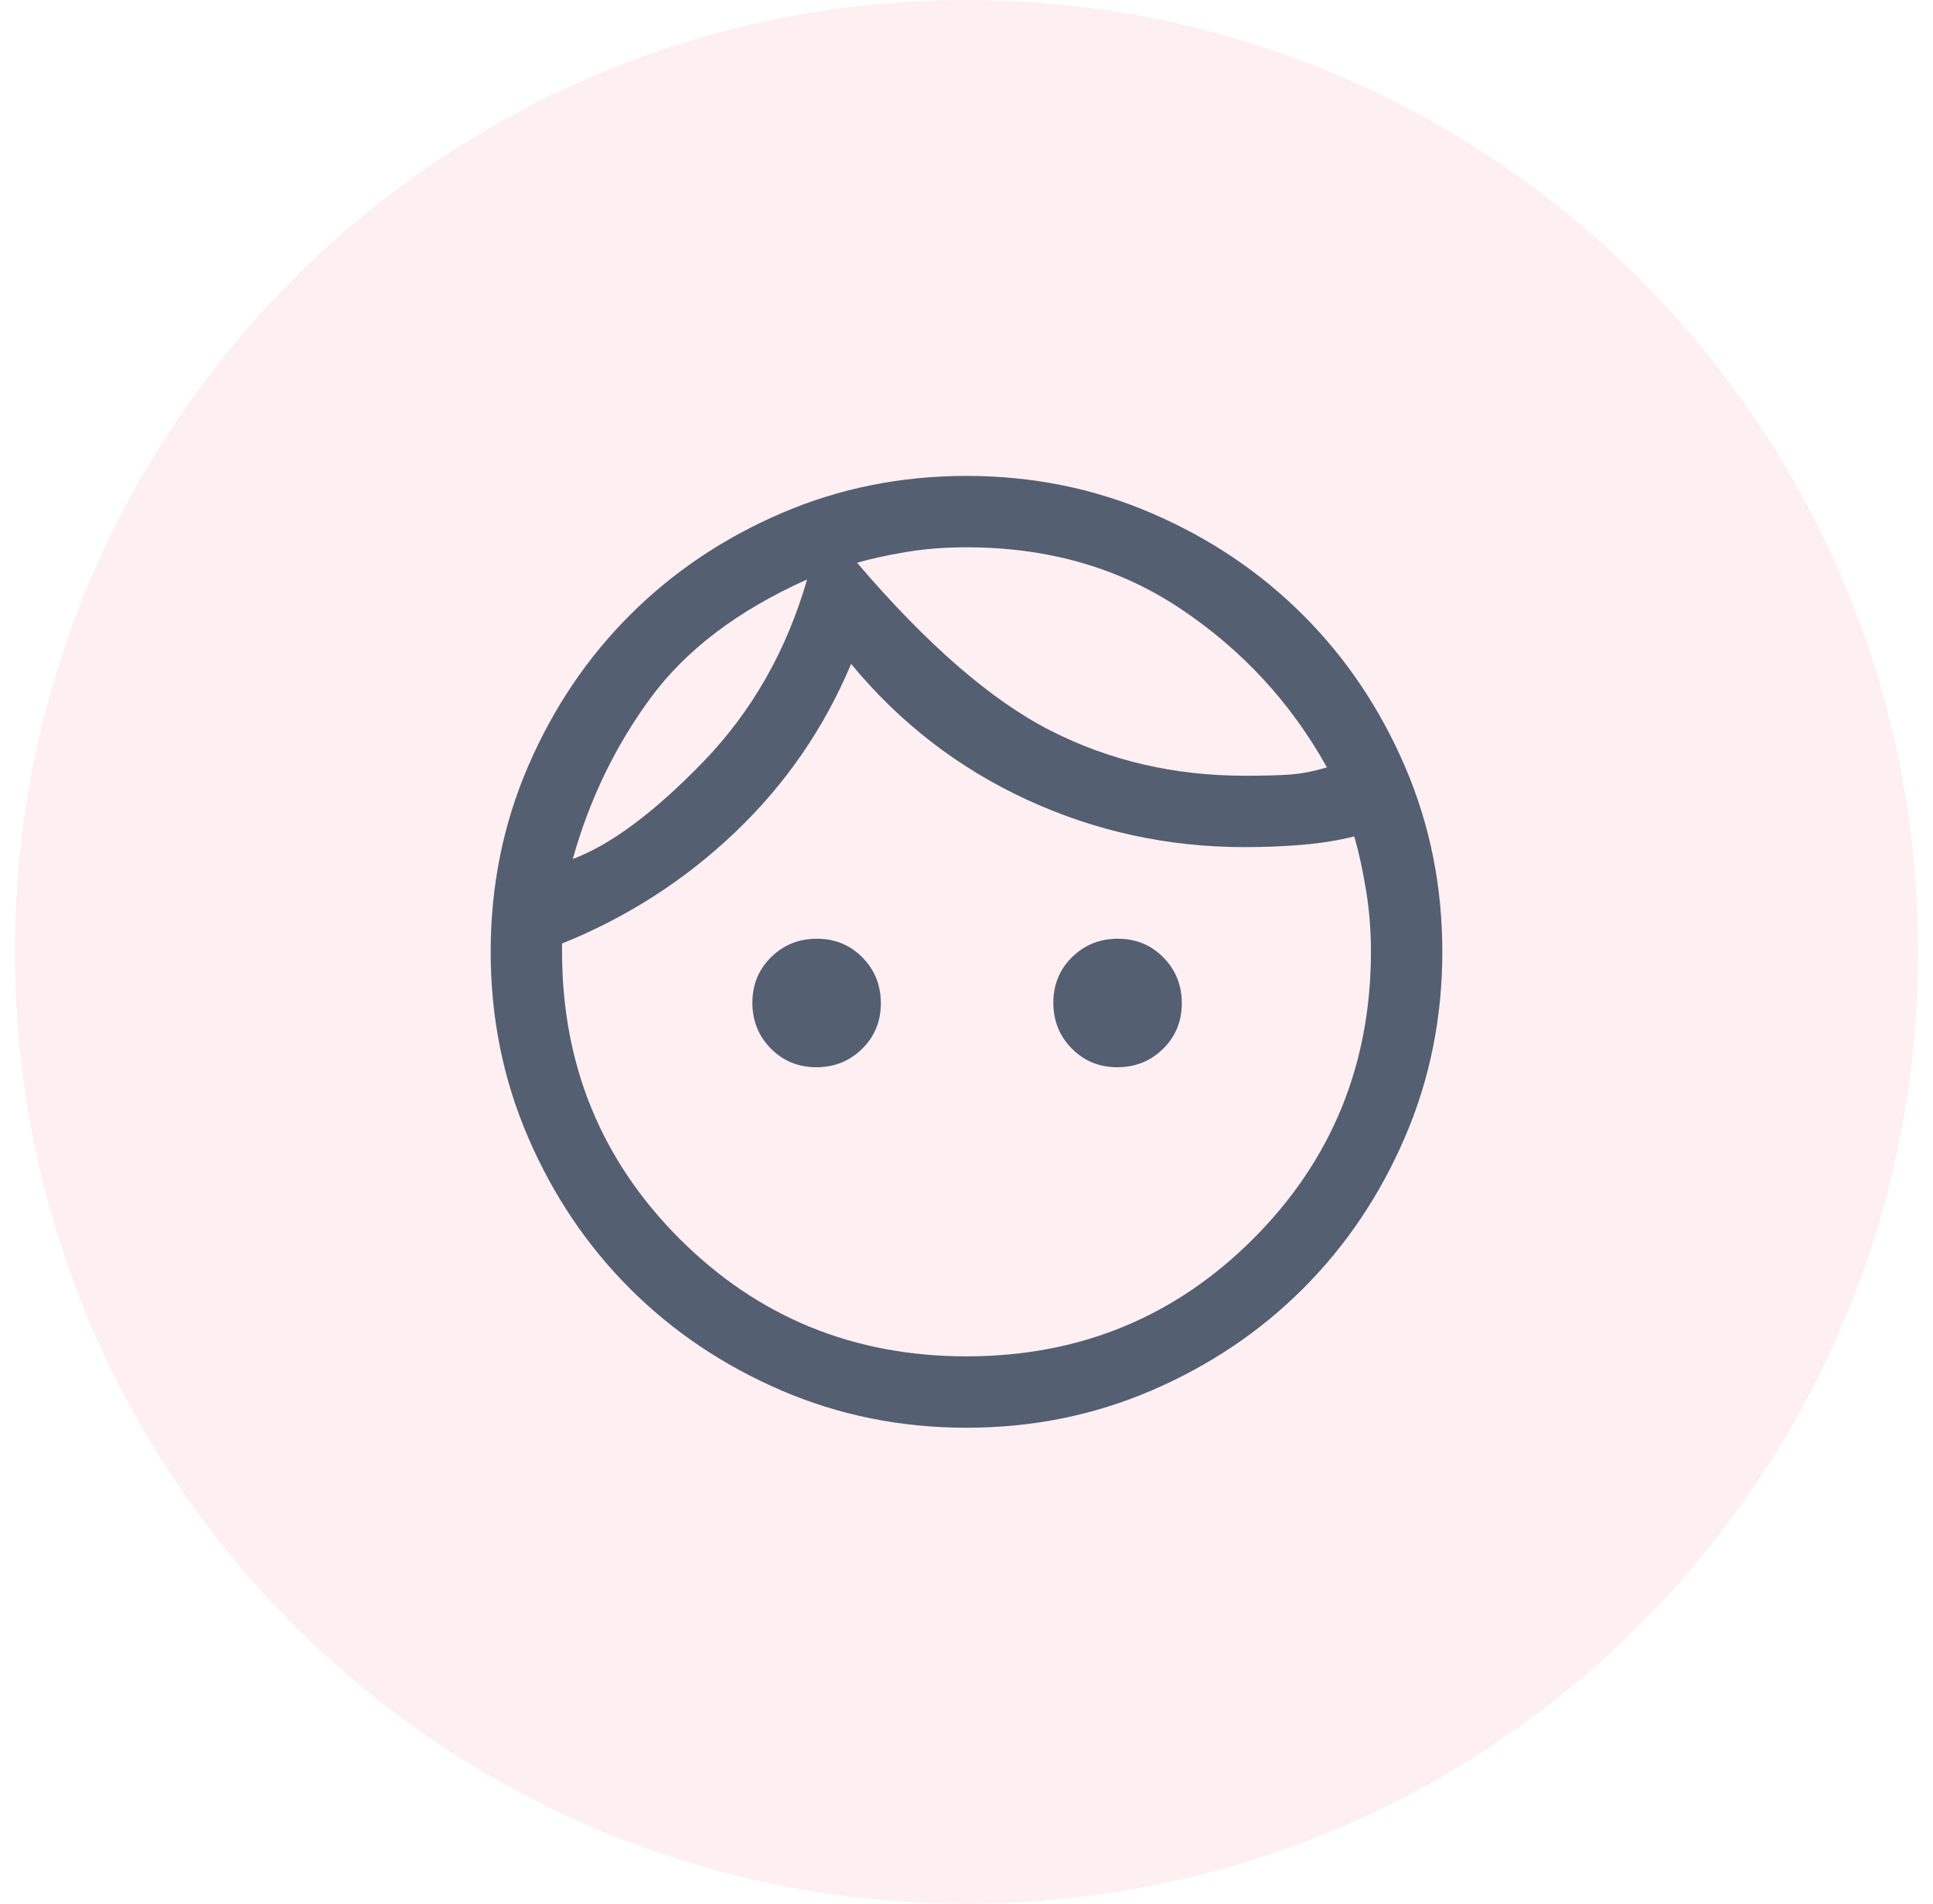
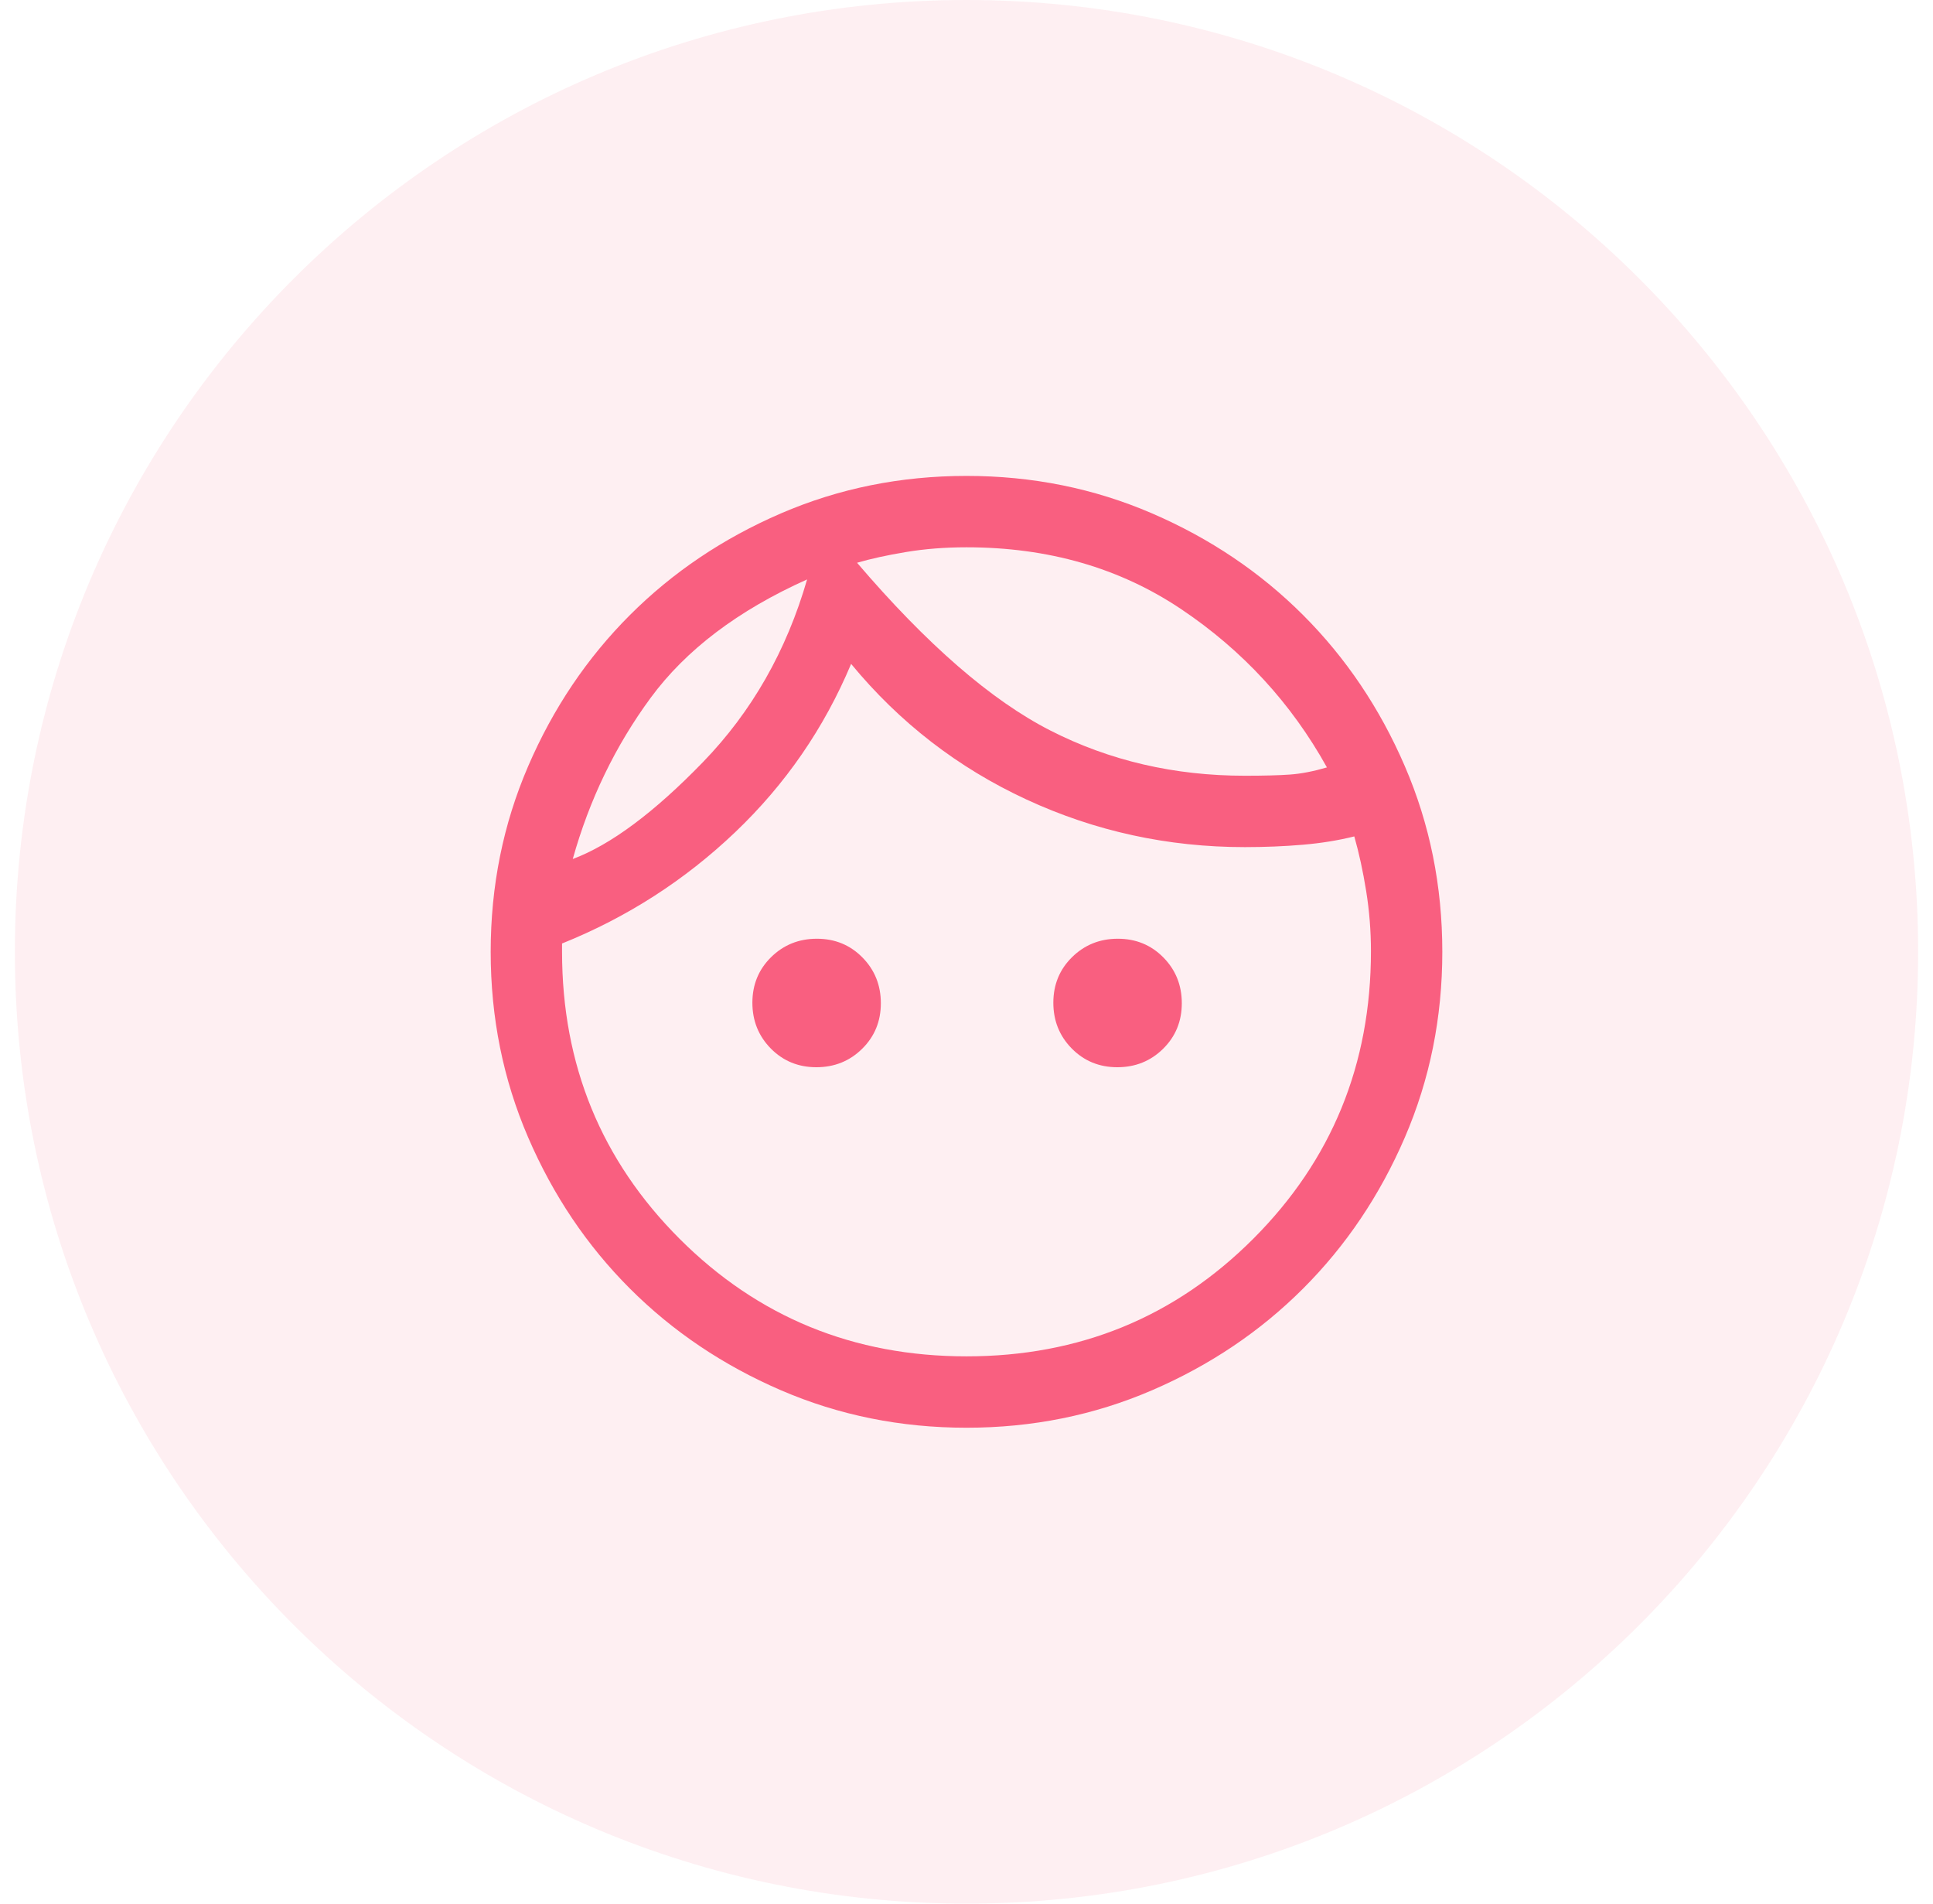
<svg xmlns="http://www.w3.org/2000/svg" width="65" height="64" viewBox="0 0 65 64" fill="none">
  <rect x="0.5" width="64" height="64" rx="32" fill="#F95F80" fill-opacity="0.1" />
-   <path d="M27.451 35.88C26.844 35.88 26.333 35.67 25.92 35.251C25.507 34.832 25.3 34.318 25.3 33.711C25.3 33.104 25.51 32.593 25.929 32.18C26.348 31.767 26.862 31.56 27.469 31.56C28.076 31.56 28.587 31.77 29 32.189C29.413 32.608 29.62 33.122 29.62 33.729C29.62 34.336 29.41 34.847 28.991 35.26C28.572 35.673 28.058 35.88 27.451 35.88ZM37.571 35.88C36.964 35.88 36.453 35.67 36.04 35.251C35.627 34.832 35.42 34.318 35.42 33.711C35.42 33.104 35.63 32.593 36.049 32.18C36.468 31.767 36.982 31.56 37.589 31.56C38.196 31.56 38.707 31.77 39.12 32.189C39.533 32.608 39.74 33.122 39.74 33.729C39.74 34.336 39.53 34.847 39.111 35.26C38.692 35.673 38.178 35.88 37.571 35.88ZM32.5 45.6C36.297 45.6 39.513 44.281 42.148 41.642C44.782 39.004 46.1 35.783 46.1 31.981C46.1 31.3 46.047 30.627 45.94 29.96C45.833 29.293 45.7 28.68 45.54 28.12C45.007 28.253 44.43 28.347 43.809 28.4C43.189 28.453 42.539 28.48 41.86 28.48C39.27 28.48 36.823 27.947 34.518 26.88C32.213 25.813 30.247 24.293 28.62 22.32C27.713 24.48 26.413 26.367 24.72 27.98C23.027 29.593 21.087 30.84 18.9 31.72V32C18.9 35.797 20.218 39.013 22.852 41.648C25.488 44.282 28.703 45.6 32.5 45.6ZM32.5 48C30.287 48 28.207 47.58 26.26 46.74C24.313 45.9 22.62 44.76 21.18 43.32C19.74 41.88 18.6 40.187 17.76 38.24C16.92 36.293 16.5 34.213 16.5 32C16.5 29.787 16.92 27.707 17.76 25.76C18.6 23.813 19.74 22.12 21.18 20.68C22.62 19.24 24.313 18.1 26.26 17.26C28.207 16.42 30.287 16 32.5 16C34.713 16 36.793 16.42 38.74 17.26C40.687 18.1 42.38 19.24 43.82 20.68C45.26 22.12 46.4 23.813 47.24 25.76C48.08 27.707 48.5 29.787 48.5 32C48.5 34.213 48.08 36.293 47.24 38.24C46.4 40.187 45.26 41.88 43.82 43.32C42.38 44.76 40.687 45.9 38.74 46.74C36.793 47.58 34.713 48 32.5 48ZM28.82 18.92C31.167 21.667 33.333 23.547 35.32 24.56C37.307 25.573 39.487 26.08 41.86 26.08C42.5 26.08 43.007 26.067 43.38 26.04C43.753 26.013 44.167 25.933 44.62 25.8C43.42 23.64 41.787 21.867 39.72 20.48C37.653 19.093 35.247 18.4 32.5 18.4C31.78 18.4 31.1 18.453 30.46 18.56C29.82 18.667 29.273 18.787 28.82 18.92ZM19.26 28.88C20.54 28.4 22 27.313 23.64 25.62C25.28 23.927 26.447 21.88 27.14 19.48C24.82 20.52 23.067 21.847 21.88 23.46C20.693 25.073 19.82 26.88 19.26 28.88Z" fill="#545F71" />
+   <path d="M27.451 35.88C26.844 35.88 26.333 35.67 25.92 35.251C25.507 34.832 25.3 34.318 25.3 33.711C25.3 33.104 25.51 32.593 25.929 32.18C26.348 31.767 26.862 31.56 27.469 31.56C28.076 31.56 28.587 31.77 29 32.189C29.413 32.608 29.62 33.122 29.62 33.729C29.62 34.336 29.41 34.847 28.991 35.26C28.572 35.673 28.058 35.88 27.451 35.88ZM37.571 35.88C36.964 35.88 36.453 35.67 36.04 35.251C35.627 34.832 35.42 34.318 35.42 33.711C35.42 33.104 35.63 32.593 36.049 32.18C36.468 31.767 36.982 31.56 37.589 31.56C38.196 31.56 38.707 31.77 39.12 32.189C39.533 32.608 39.74 33.122 39.74 33.729C39.74 34.336 39.53 34.847 39.111 35.26C38.692 35.673 38.178 35.88 37.571 35.88ZM32.5 45.6C36.297 45.6 39.513 44.281 42.148 41.642C44.782 39.004 46.1 35.783 46.1 31.981C46.1 31.3 46.047 30.627 45.94 29.96C45.833 29.293 45.7 28.68 45.54 28.12C45.007 28.253 44.43 28.347 43.809 28.4C43.189 28.453 42.539 28.48 41.86 28.48C39.27 28.48 36.823 27.947 34.518 26.88C32.213 25.813 30.247 24.293 28.62 22.32C27.713 24.48 26.413 26.367 24.72 27.98C23.027 29.593 21.087 30.84 18.9 31.72V32C18.9 35.797 20.218 39.013 22.852 41.648C25.488 44.282 28.703 45.6 32.5 45.6ZM32.5 48C30.287 48 28.207 47.58 26.26 46.74C24.313 45.9 22.62 44.76 21.18 43.32C19.74 41.88 18.6 40.187 17.76 38.24C16.92 36.293 16.5 34.213 16.5 32C16.5 29.787 16.92 27.707 17.76 25.76C18.6 23.813 19.74 22.12 21.18 20.68C22.62 19.24 24.313 18.1 26.26 17.26C28.207 16.42 30.287 16 32.5 16C34.713 16 36.793 16.42 38.74 17.26C40.687 18.1 42.38 19.24 43.82 20.68C45.26 22.12 46.4 23.813 47.24 25.76C48.08 27.707 48.5 29.787 48.5 32C48.5 34.213 48.08 36.293 47.24 38.24C46.4 40.187 45.26 41.88 43.82 43.32C42.38 44.76 40.687 45.9 38.74 46.74C36.793 47.58 34.713 48 32.5 48ZM28.82 18.92C31.167 21.667 33.333 23.547 35.32 24.56C37.307 25.573 39.487 26.08 41.86 26.08C42.5 26.08 43.007 26.067 43.38 26.04C43.753 26.013 44.167 25.933 44.62 25.8C43.42 23.64 41.787 21.867 39.72 20.48C37.653 19.093 35.247 18.4 32.5 18.4C31.78 18.4 31.1 18.453 30.46 18.56C29.82 18.667 29.273 18.787 28.82 18.92ZM19.26 28.88C20.54 28.4 22 27.313 23.64 25.62C25.28 23.927 26.447 21.88 27.14 19.48C24.82 20.52 23.067 21.847 21.88 23.46C20.693 25.073 19.82 26.88 19.26 28.88Z" fill="#F95F80" />
</svg>
